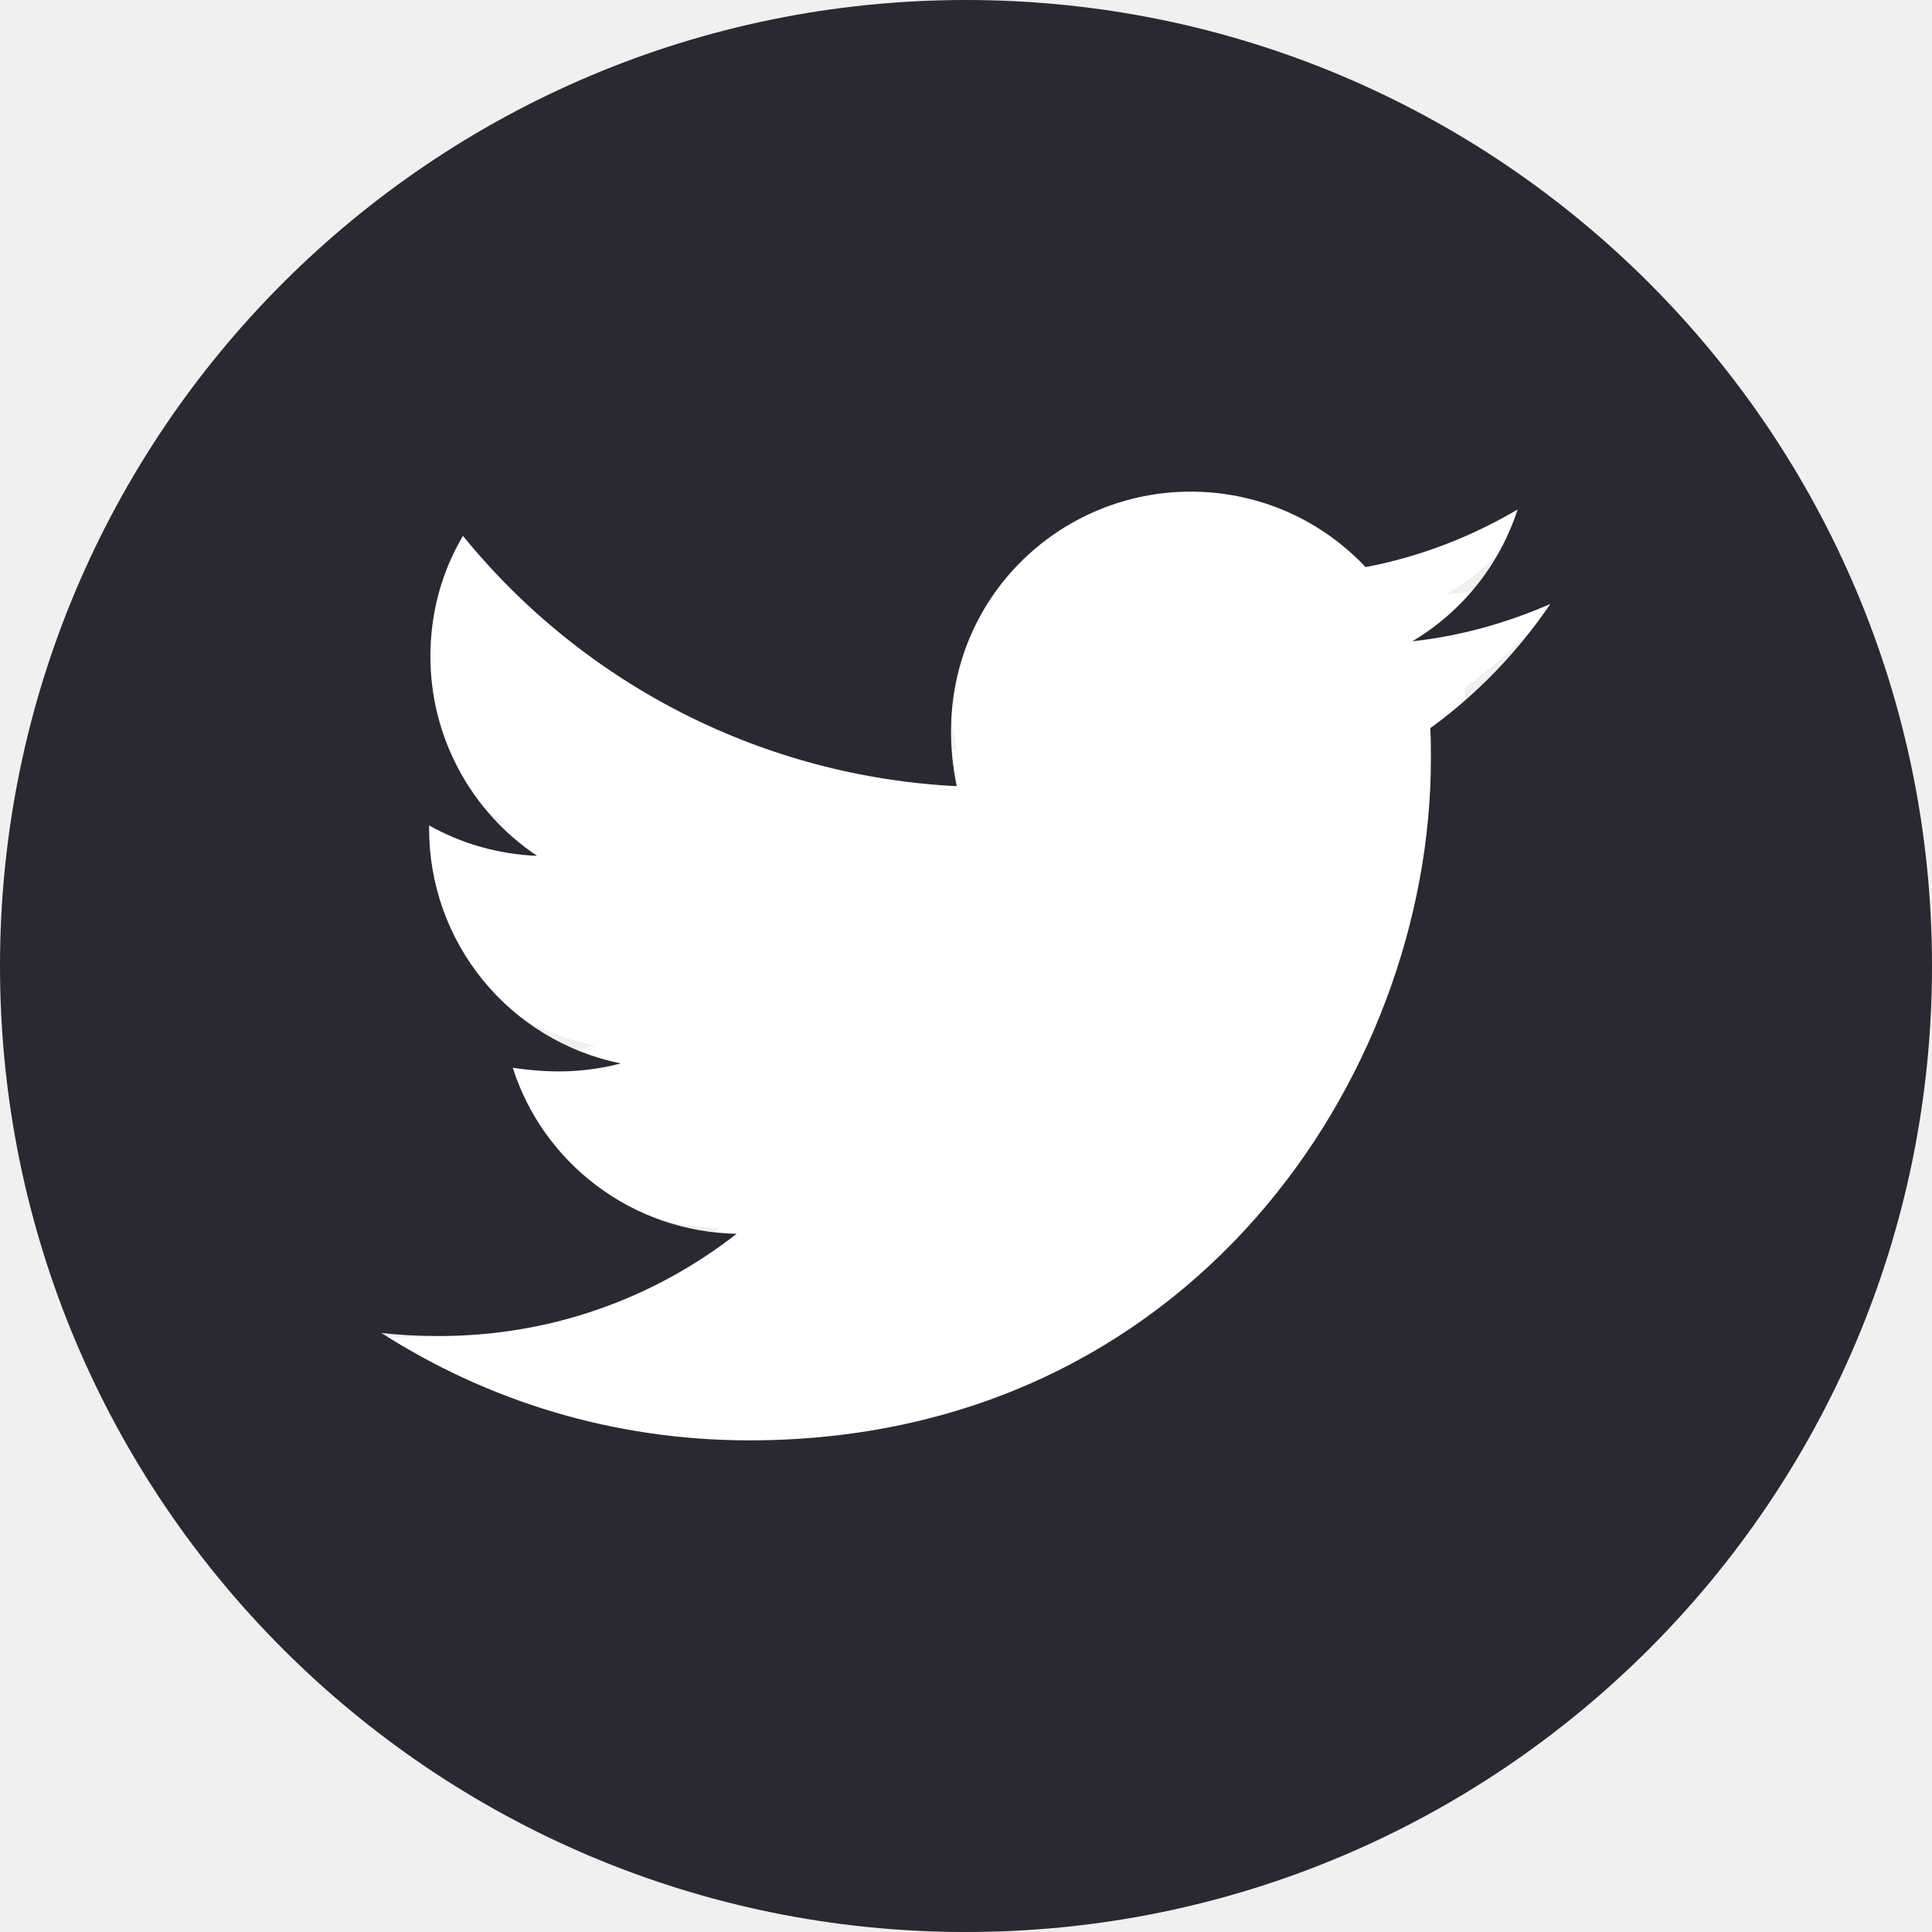
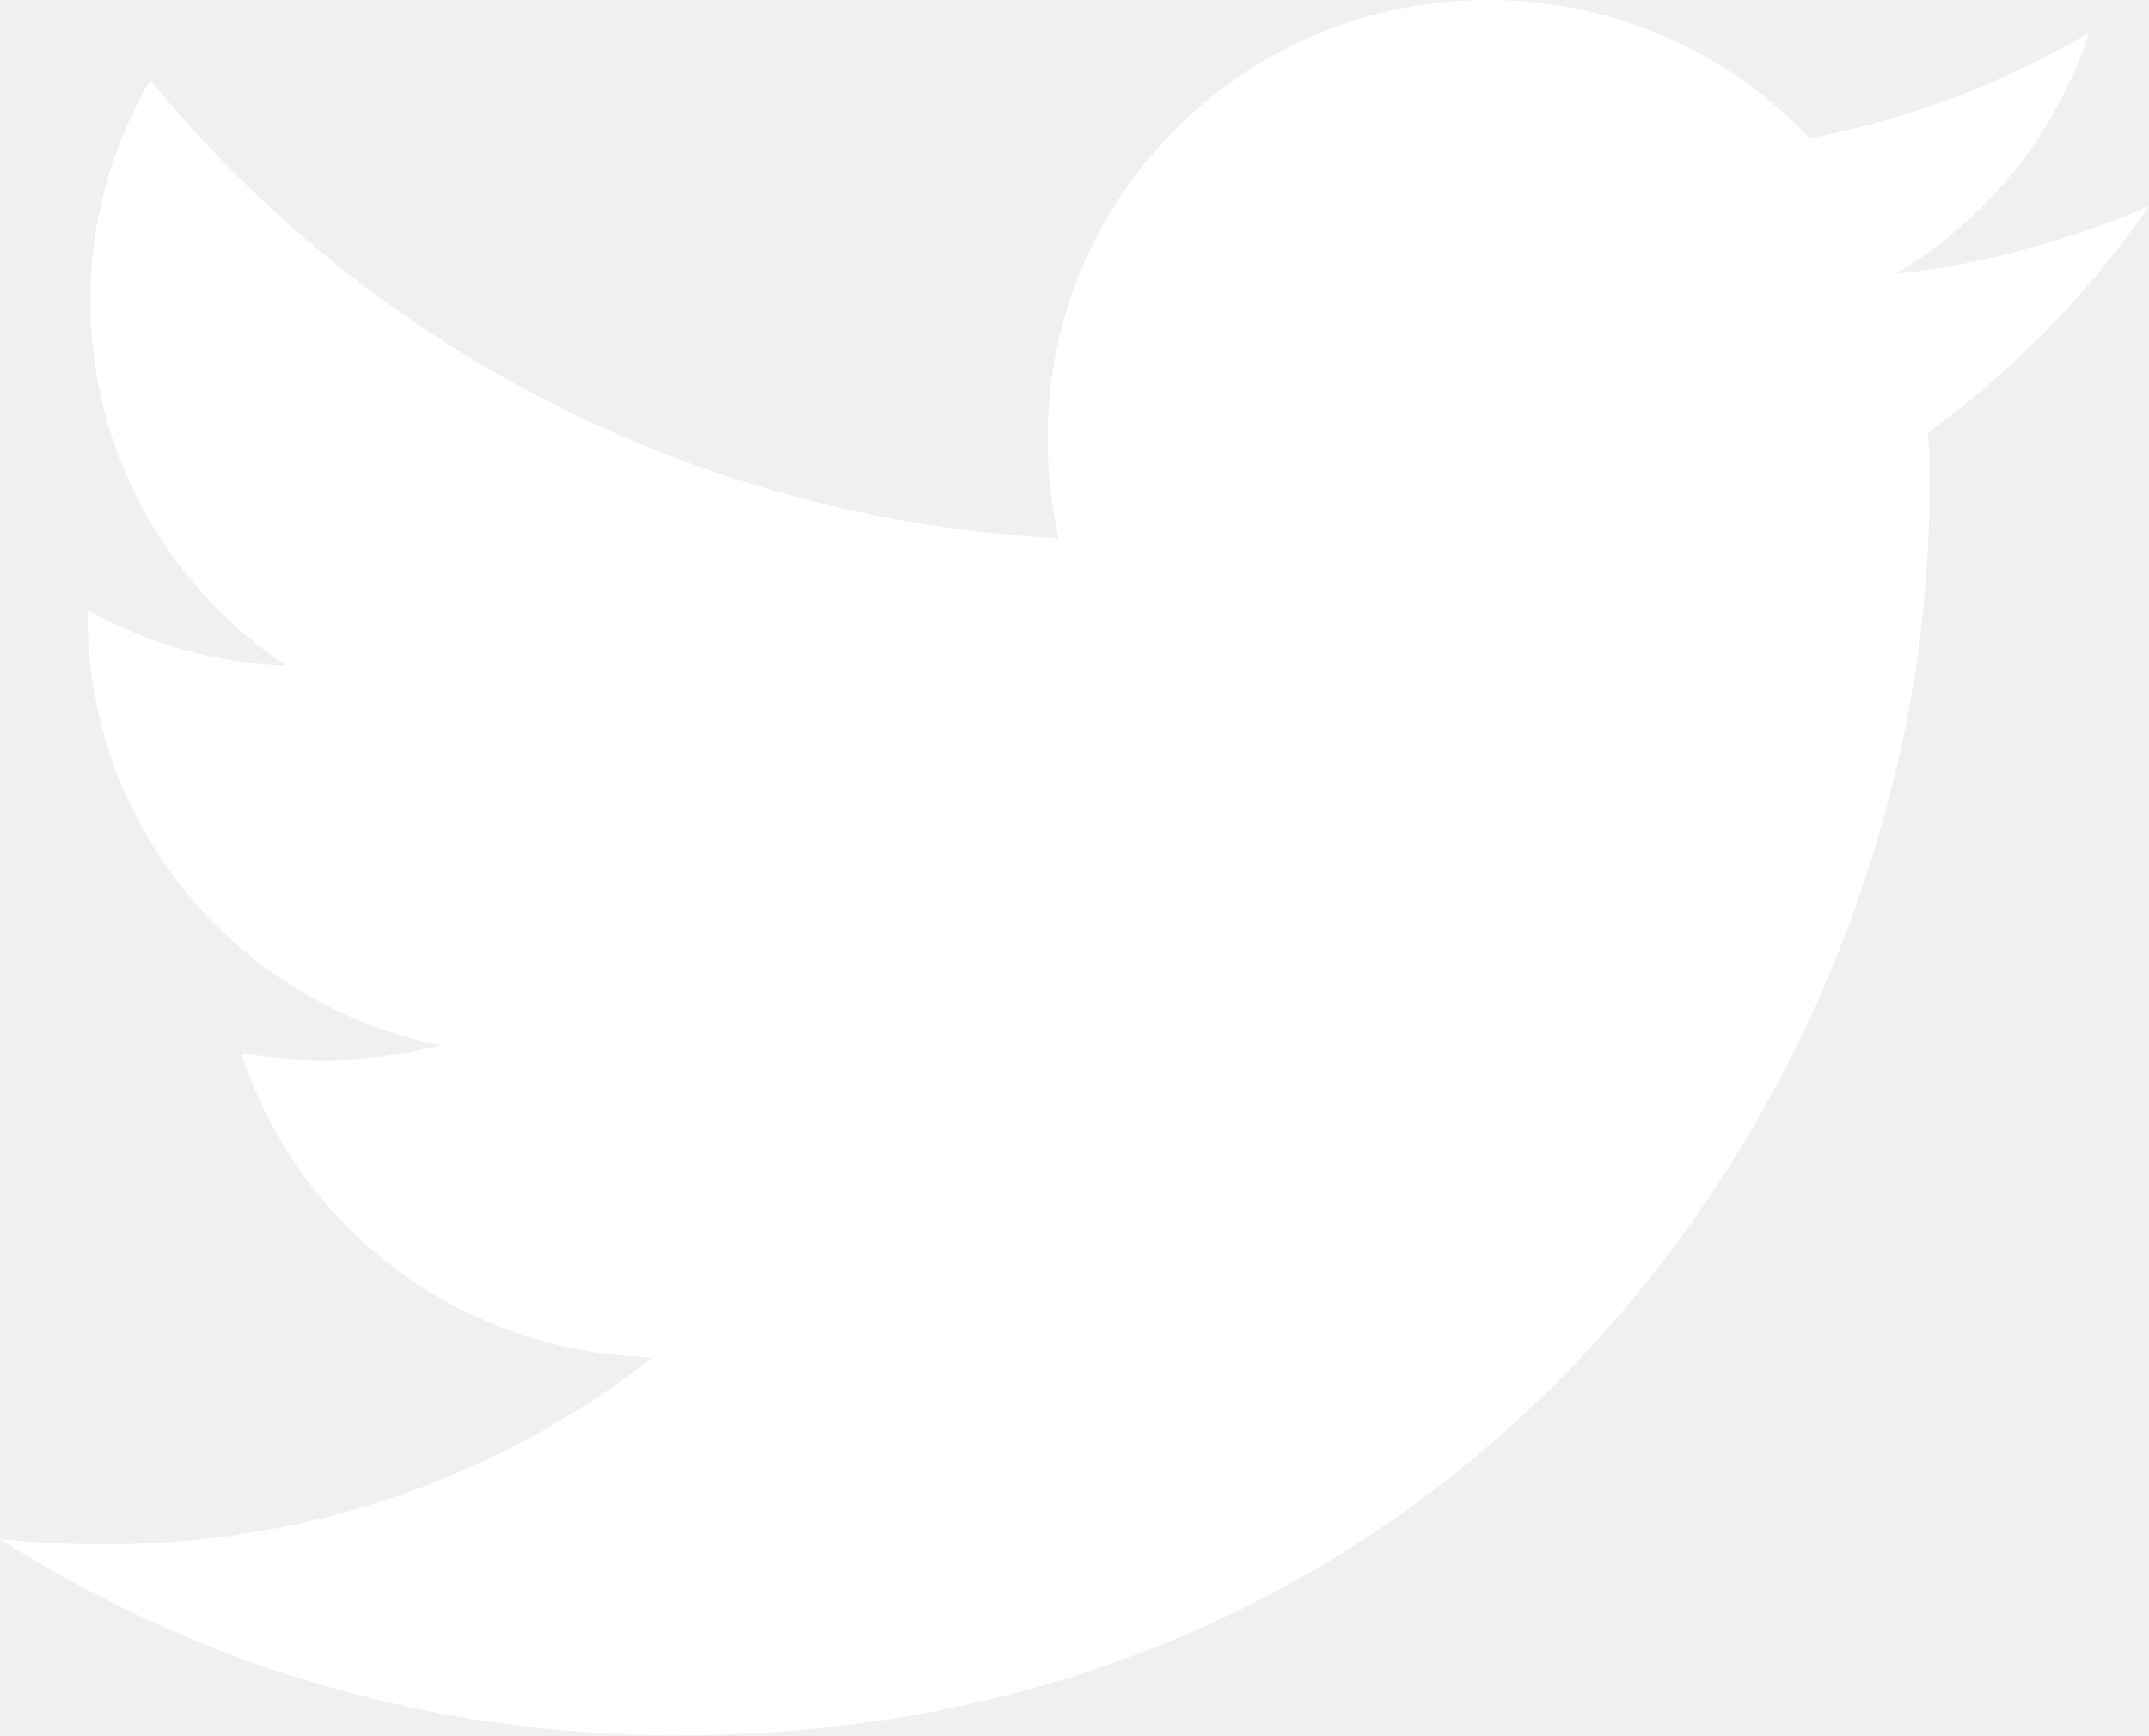
- <svg xmlns="http://www.w3.org/2000/svg" width="40" height="40" viewBox="0 0 40 40" fill="none">
-   <path d="M33 11.495C32.044 11.905 31.003 12.2 29.932 12.315C31.044 11.657 31.878 10.619 32.275 9.395C31.231 10.012 30.087 10.445 28.894 10.674C28.396 10.145 27.793 9.722 27.123 9.434C26.453 9.146 25.731 8.998 25.001 9C22.048 9 19.674 11.38 19.674 14.3C19.674 14.71 19.724 15.12 19.805 15.514C15.383 15.284 11.44 13.184 8.819 9.969C8.341 10.78 8.091 11.704 8.094 12.644C8.094 14.483 9.034 16.105 10.468 17.058C9.623 17.025 8.798 16.794 8.059 16.384V16.449C8.059 19.025 9.89 21.159 12.331 21.65C11.872 21.768 11.401 21.829 10.928 21.83C10.581 21.83 10.253 21.796 9.922 21.749C10.596 23.849 12.562 25.374 14.902 25.424C13.071 26.85 10.778 27.689 8.287 27.689C7.841 27.689 7.428 27.673 7 27.623C9.362 29.13 12.165 30 15.183 30C24.982 30 30.344 21.929 30.344 14.924C30.344 14.694 30.344 14.464 30.328 14.235C31.366 13.48 32.275 12.544 33 11.495Z" fill="white" />
-   <path d="M20 0C8.955 0 0 8.955 0 20C0 31.045 8.955 40 20 40C31.045 40 40 31.045 40 20C40 8.955 31.045 0 20 0ZM29.612 15.076C29.625 15.286 29.625 15.505 29.625 15.719C29.625 22.272 24.634 29.821 15.513 29.821C12.701 29.821 10.094 29.005 7.897 27.598C8.299 27.643 8.683 27.661 9.094 27.661C11.415 27.661 13.549 26.875 15.25 25.545C13.071 25.5 11.241 24.071 10.616 22.107C11.38 22.219 12.067 22.219 12.853 22.018C11.731 21.79 10.723 21.181 9.999 20.294C9.276 19.407 8.882 18.297 8.884 17.152V17.089C9.54 17.46 10.312 17.688 11.12 17.719C10.441 17.266 9.884 16.653 9.499 15.933C9.113 15.214 8.911 14.41 8.911 13.594C8.911 12.67 9.152 11.826 9.585 11.094C10.83 12.627 12.384 13.88 14.145 14.773C15.906 15.666 17.836 16.178 19.808 16.277C19.107 12.906 21.625 10.179 24.652 10.179C26.08 10.179 27.366 10.777 28.272 11.741C29.393 11.531 30.464 11.112 31.42 10.549C31.049 11.696 30.272 12.665 29.241 13.277C30.241 13.17 31.205 12.893 32.098 12.505C31.424 13.495 30.58 14.375 29.612 15.076Z" fill="#282932" />
+ <svg xmlns="http://www.w3.org/2000/svg" width="26" height="21" viewBox="0 0 26 21" fill="none">
+   <path d="M26 2.495C25.044 2.905 24.003 3.2 22.932 3.315C24.044 2.657 24.878 1.619 25.275 0.395C24.231 1.012 23.087 1.445 21.894 1.674C21.396 1.145 20.793 0.722 20.123 0.434C19.453 0.146 18.731 -0.002 18.001 1.28933e-05C15.048 1.28933e-05 12.674 2.38 12.674 5.3C12.674 5.71 12.723 6.12 12.805 6.514C8.383 6.284 4.44 4.184 1.819 0.969C1.341 1.78 1.091 2.704 1.094 3.644C1.094 5.483 2.034 7.105 3.468 8.058C2.623 8.025 1.798 7.794 1.059 7.384V7.449C1.059 10.025 2.89 12.159 5.331 12.65C4.872 12.768 4.401 12.829 3.928 12.83C3.581 12.83 3.253 12.796 2.922 12.749C3.596 14.849 5.562 16.374 7.902 16.424C6.071 17.85 3.778 18.689 1.287 18.689C0.841 18.689 0.428 18.673 0 18.623C2.362 20.13 5.165 21 8.183 21C17.982 21 23.344 12.929 23.344 5.924C23.344 5.694 23.344 5.464 23.328 5.234C24.366 4.48 25.275 3.545 26 2.495Z" fill="white" />
</svg>
